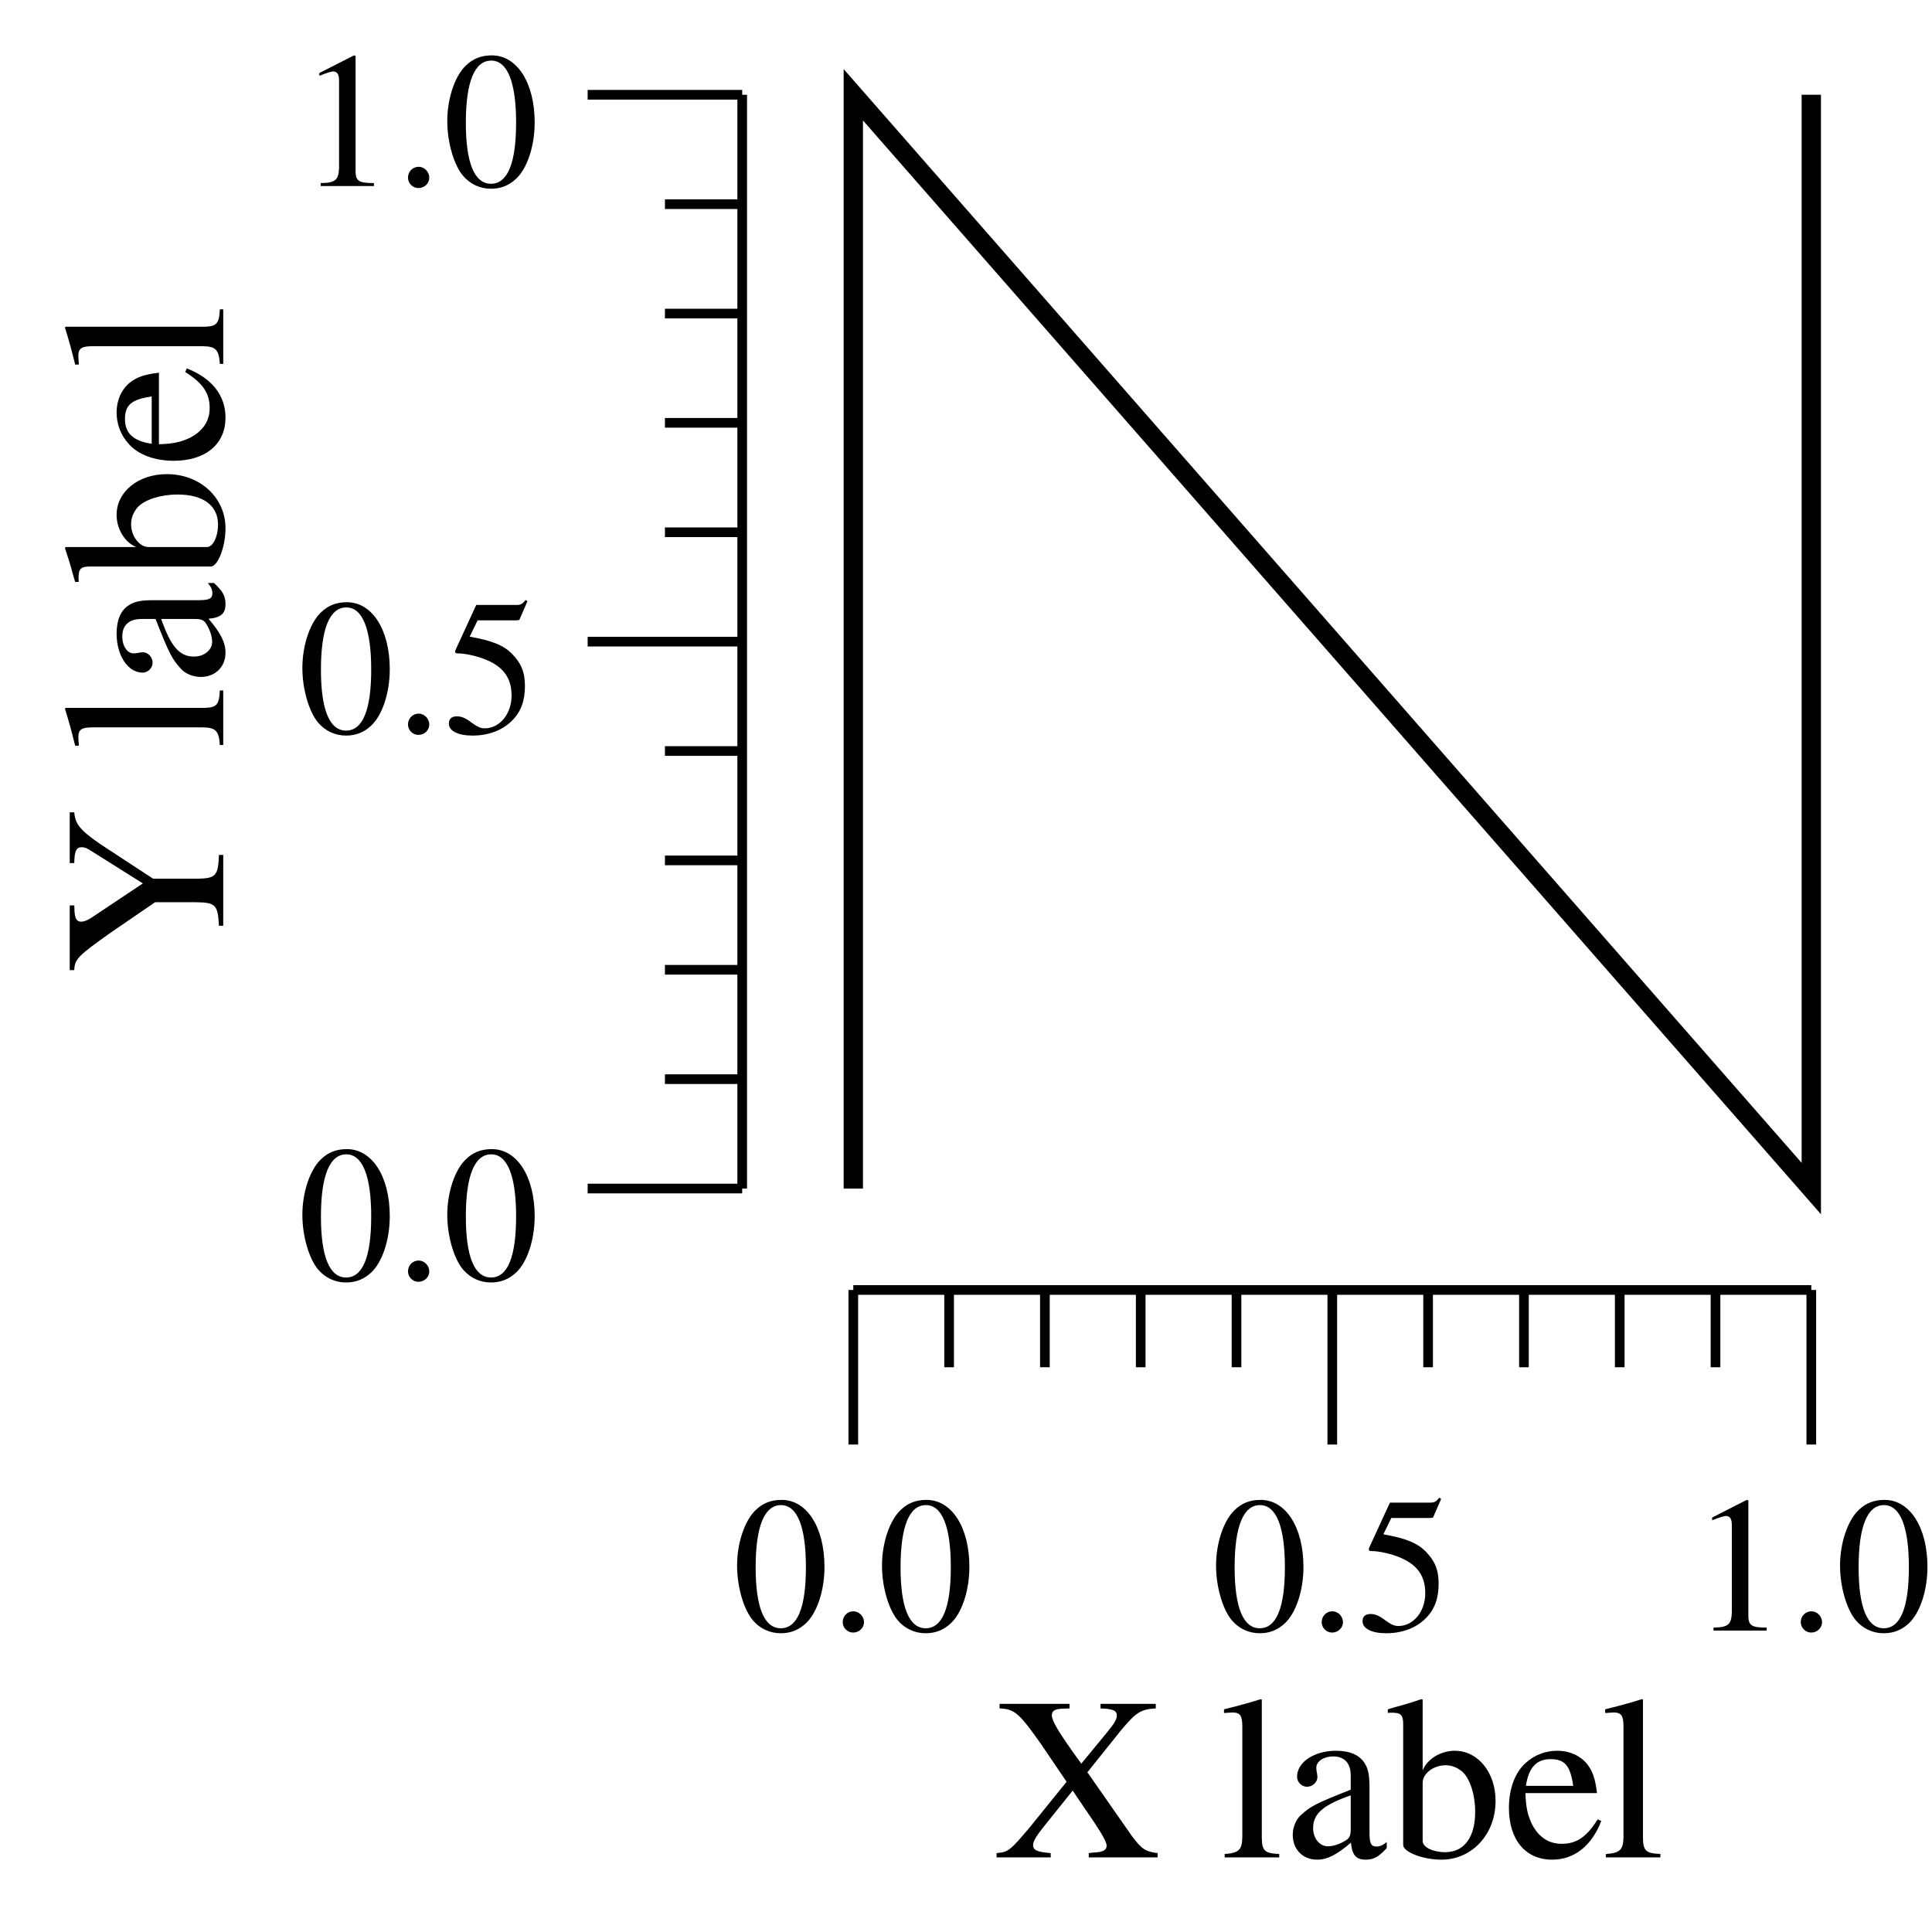
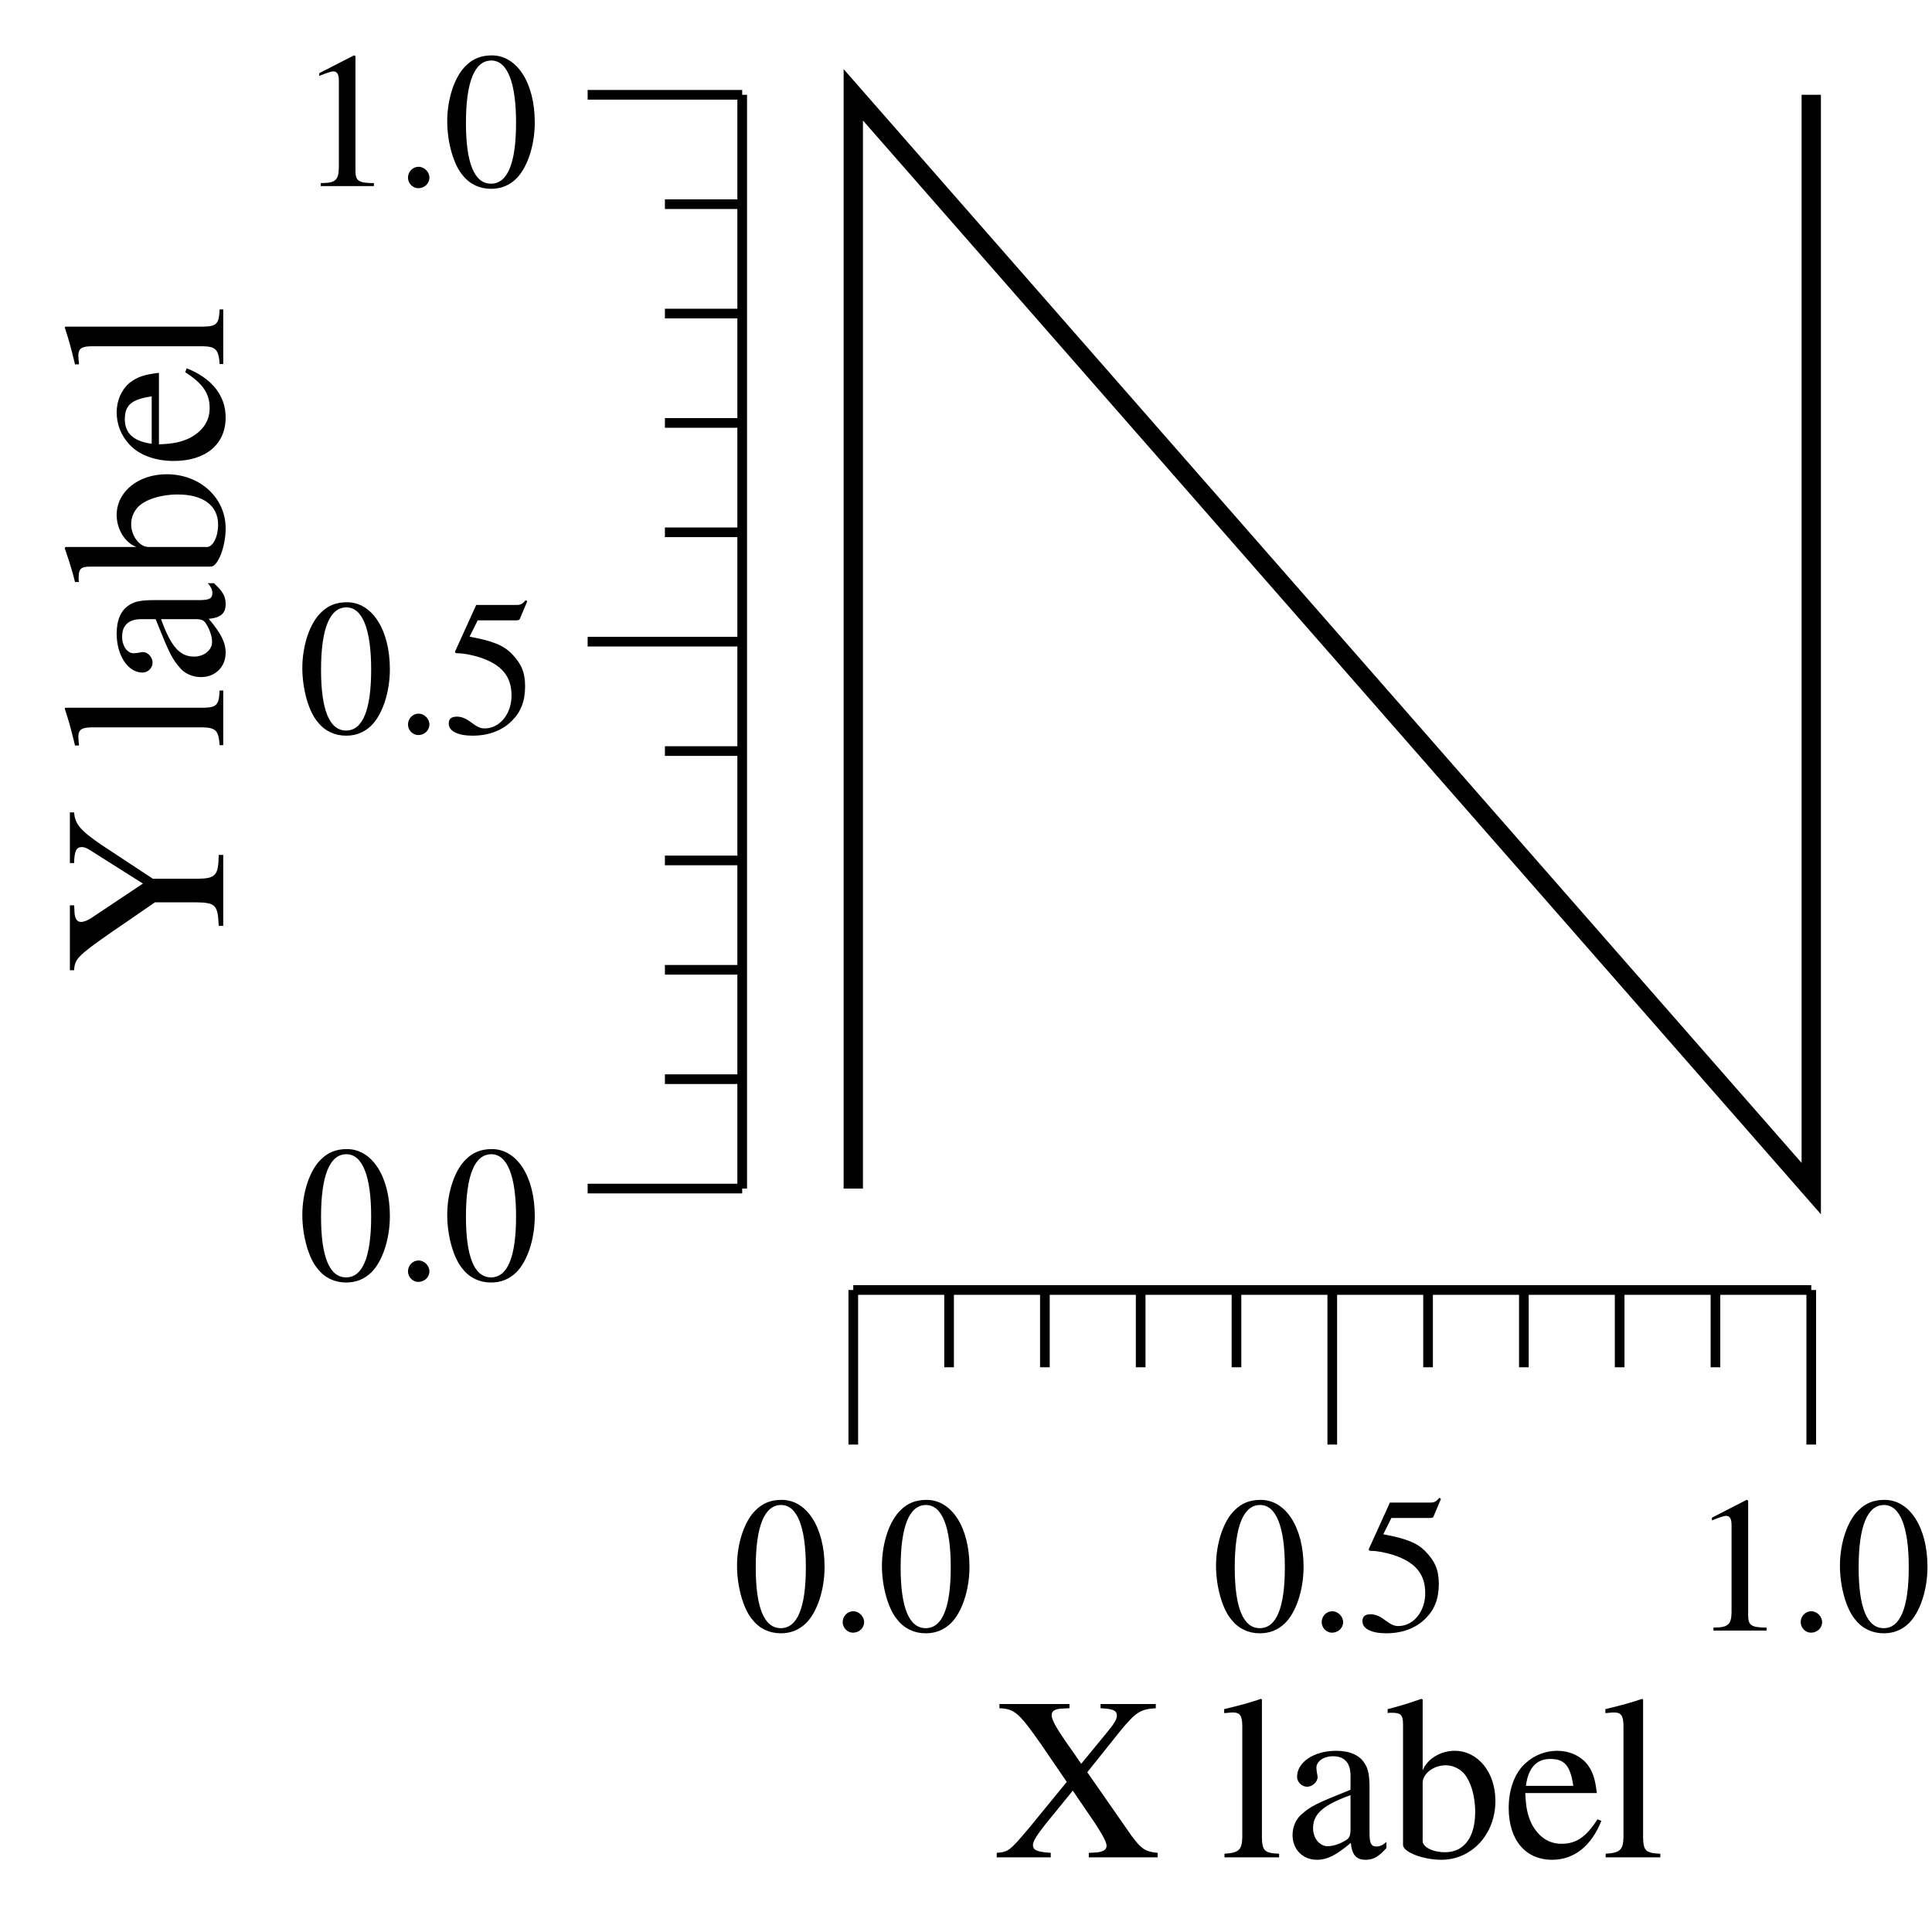
- <svg xmlns="http://www.w3.org/2000/svg" width="1.389in" height="1.389in" viewBox="0 0 133.33 133.33">
-   <g transform="scale(1, -1) translate(0, -133.33)">
-     <path d="M0,0L133.33,0L133.33,133.33L0,133.33Z" style="fill:#FFFFFF" />
-     <text x="68.62" y="-5.148" transform="scale(1, -1)" style="font-family:Times;font-weight:normal;font-style:normal;font-size:12pt">X label</text>
-     <text x="50.555" y="-20.802" transform="scale(1, -1)" style="font-family:Times;font-weight:normal;font-style:normal;font-size:10pt">0.0</text>
-     <text x="83.611" y="-20.802" transform="scale(1, -1)" style="font-family:Times;font-weight:normal;font-style:normal;font-size:10pt">0.5</text>
-     <text x="116.67" y="-20.802" transform="scale(1, -1)" style="font-family:Times;font-weight:normal;font-style:normal;font-size:10pt">1.0</text>
-     <path d="M58.888,33.641L58.888,44.307" style="fill:none;stroke:#000000;stroke-width:0.667" />
-     <path d="M91.944,33.641L91.944,44.307" style="fill:none;stroke:#000000;stroke-width:0.667" />
-     <path d="M125,33.641L125,44.307" style="fill:none;stroke:#000000;stroke-width:0.667" />
-     <path d="M65.499,38.974L65.499,44.307" style="fill:none;stroke:#000000;stroke-width:0.667" />
-     <path d="M72.11,38.974L72.11,44.307" style="fill:none;stroke:#000000;stroke-width:0.667" />
-     <path d="M78.722,38.974L78.722,44.307" style="fill:none;stroke:#000000;stroke-width:0.667" />
-     <path d="M85.333,38.974L85.333,44.307" style="fill:none;stroke:#000000;stroke-width:0.667" />
-     <path d="M98.555,38.974L98.555,44.307" style="fill:none;stroke:#000000;stroke-width:0.667" />
-     <path d="M105.17,38.974L105.17,44.307" style="fill:none;stroke:#000000;stroke-width:0.667" />
-     <path d="M111.78,38.974L111.78,44.307" style="fill:none;stroke:#000000;stroke-width:0.667" />
-     <path d="M118.39,38.974L118.39,44.307" style="fill:none;stroke:#000000;stroke-width:0.667" />
-     <path d="M58.888,44.307L125,44.307" style="fill:none;stroke:#000000;stroke-width:0.667" />
+ <svg xmlns="http://www.w3.org/2000/svg" width="100pt" height="100pt" viewBox="0 0 100 100">
+   <g transform="scale(1, -1) translate(0, -100)">
+     <path d="M0,0L100,0L100,100L0,100Z" style="fill:#FFFFFF" />
+     <text x="51.465" y="-3.861" transform="scale(1, -1)" style="font-family:Times;font-weight:normal;font-style:normal;font-size:12">X label</text>
+     <text x="37.916" y="-15.602" transform="scale(1, -1)" style="font-family:Times;font-weight:normal;font-style:normal;font-size:10">0.0</text>
+     <text x="62.708" y="-15.602" transform="scale(1, -1)" style="font-family:Times;font-weight:normal;font-style:normal;font-size:10">0.5</text>
+     <text x="87.5" y="-15.602" transform="scale(1, -1)" style="font-family:Times;font-weight:normal;font-style:normal;font-size:10">1.0</text>
+     <path d="M44.166,25.23L44.166,33.23" style="fill:none;stroke:#000000;stroke-width:0.5" />
+     <path d="M68.958,25.23L68.958,33.23" style="fill:none;stroke:#000000;stroke-width:0.5" />
+     <path d="M93.75,25.23L93.75,33.23" style="fill:none;stroke:#000000;stroke-width:0.5" />
+     <path d="M49.124,29.23L49.124,33.23" style="fill:none;stroke:#000000;stroke-width:0.5" />
+     <path d="M54.083,29.23L54.083,33.23" style="fill:none;stroke:#000000;stroke-width:0.5" />
+     <path d="M59.041,29.23L59.041,33.23" style="fill:none;stroke:#000000;stroke-width:0.5" />
+     <path d="M64,29.23L64,33.23" style="fill:none;stroke:#000000;stroke-width:0.5" />
+     <path d="M73.916,29.23L73.916,33.23" style="fill:none;stroke:#000000;stroke-width:0.5" />
+     <path d="M78.875,29.23L78.875,33.23" style="fill:none;stroke:#000000;stroke-width:0.5" />
+     <path d="M83.833,29.23L83.833,33.23" style="fill:none;stroke:#000000;stroke-width:0.5" />
+     <path d="M88.792,29.23L88.792,33.23" style="fill:none;stroke:#000000;stroke-width:0.5" />
+     <path d="M44.166,33.23L93.75,33.23" style="fill:none;stroke:#000000;stroke-width:0.5" />
    <g transform="rotate(90)">
-       <text x="66.021" y="15.406" transform="scale(1, -1)" style="font-family:Times;font-weight:normal;font-style:normal;font-size:12pt">Y label</text>
+       <text x="49.516" y="11.555" transform="scale(1, -1)" style="font-family:Times;font-weight:normal;font-style:normal;font-size:12">Y label</text>
    </g>
-     <text x="20.555" y="-45.012" transform="scale(1, -1)" style="font-family:Times;font-weight:normal;font-style:normal;font-size:10pt">0.0</text>
-     <text x="20.555" y="-82.753" transform="scale(1, -1)" style="font-family:Times;font-weight:normal;font-style:normal;font-size:10pt">0.5</text>
-     <text x="20.555" y="-120.49" transform="scale(1, -1)" style="font-family:Times;font-weight:normal;font-style:normal;font-size:10pt">1.0</text>
-     <path d="M40.555,51.307L51.221,51.307" style="fill:none;stroke:#000000;stroke-width:0.667" />
-     <path d="M40.555,89.049L51.221,89.049" style="fill:none;stroke:#000000;stroke-width:0.667" />
-     <path d="M40.555,126.79L51.221,126.79" style="fill:none;stroke:#000000;stroke-width:0.667" />
-     <path d="M45.888,58.856L51.221,58.856" style="fill:none;stroke:#000000;stroke-width:0.667" />
-     <path d="M45.888,66.404L51.221,66.404" style="fill:none;stroke:#000000;stroke-width:0.667" />
-     <path d="M45.888,73.952L51.221,73.952" style="fill:none;stroke:#000000;stroke-width:0.667" />
-     <path d="M45.888,81.501L51.221,81.501" style="fill:none;stroke:#000000;stroke-width:0.667" />
-     <path d="M45.888,96.597L51.221,96.597" style="fill:none;stroke:#000000;stroke-width:0.667" />
-     <path d="M45.888,104.15L51.221,104.15" style="fill:none;stroke:#000000;stroke-width:0.667" />
-     <path d="M45.888,111.69L51.221,111.69" style="fill:none;stroke:#000000;stroke-width:0.667" />
-     <path d="M45.888,119.24L51.221,119.24" style="fill:none;stroke:#000000;stroke-width:0.667" />
-     <path d="M51.221,51.307L51.221,126.79" style="fill:none;stroke:#000000;stroke-width:0.667" />
-     <path d="M58.888,51.307L58.888,126.79L125,51.307L125,126.79" style="fill:none;stroke:#000000;stroke-width:1.333" />
+     <text x="15.416" y="-33.759" transform="scale(1, -1)" style="font-family:Times;font-weight:normal;font-style:normal;font-size:10">0.0</text>
+     <text x="15.416" y="-62.065" transform="scale(1, -1)" style="font-family:Times;font-weight:normal;font-style:normal;font-size:10">0.5</text>
+     <text x="15.416" y="-90.371" transform="scale(1, -1)" style="font-family:Times;font-weight:normal;font-style:normal;font-size:10">1.0</text>
+     <path d="M30.416,38.48L38.416,38.48" style="fill:none;stroke:#000000;stroke-width:0.5" />
+     <path d="M30.416,66.787L38.416,66.787" style="fill:none;stroke:#000000;stroke-width:0.5" />
+     <path d="M30.416,95.093L38.416,95.093" style="fill:none;stroke:#000000;stroke-width:0.5" />
+     <path d="M34.416,44.142L38.416,44.142" style="fill:none;stroke:#000000;stroke-width:0.5" />
+     <path d="M34.416,49.803L38.416,49.803" style="fill:none;stroke:#000000;stroke-width:0.5" />
+     <path d="M34.416,55.464L38.416,55.464" style="fill:none;stroke:#000000;stroke-width:0.5" />
+     <path d="M34.416,61.125L38.416,61.125" style="fill:none;stroke:#000000;stroke-width:0.5" />
+     <path d="M34.416,72.448L38.416,72.448" style="fill:none;stroke:#000000;stroke-width:0.5" />
+     <path d="M34.416,78.109L38.416,78.109" style="fill:none;stroke:#000000;stroke-width:0.5" />
+     <path d="M34.416,83.77L38.416,83.77" style="fill:none;stroke:#000000;stroke-width:0.5" />
+     <path d="M34.416,89.432L38.416,89.432" style="fill:none;stroke:#000000;stroke-width:0.5" />
+     <path d="M38.416,38.48L38.416,95.093" style="fill:none;stroke:#000000;stroke-width:0.5" />
+     <path d="M44.166,38.48L44.166,95.093L93.75,38.48L93.75,95.093" style="fill:none;stroke:#000000" />
  </g>
</svg>
